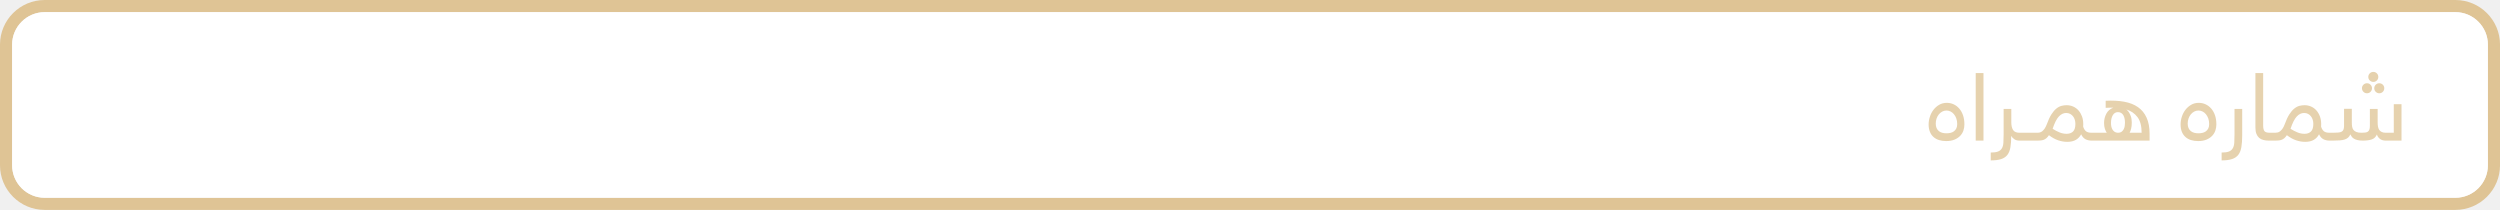
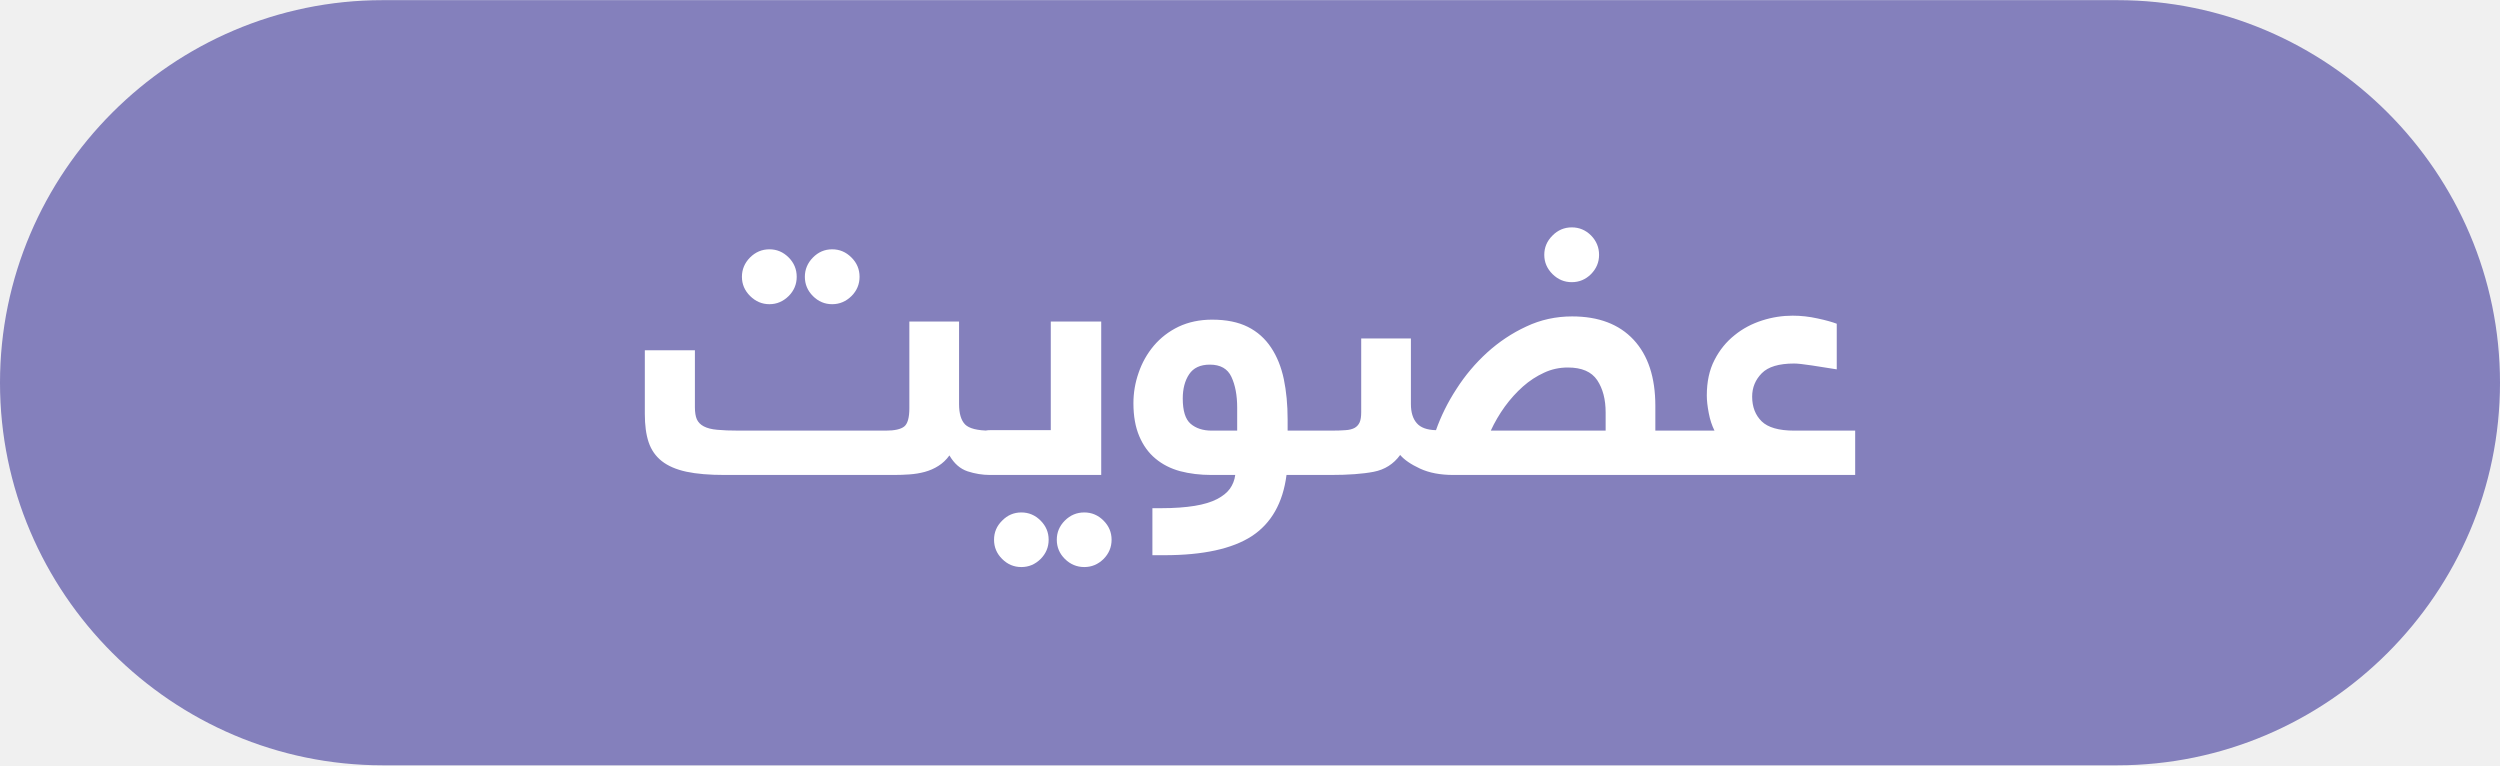
- <svg xmlns="http://www.w3.org/2000/svg" xml:space="preserve" width="11.005in" height="0.924in" version="1.1" style="shape-rendering:geometricPrecision; text-rendering:geometricPrecision; image-rendering:optimizeQuality; fill-rule:evenodd; clip-rule:evenodd" viewBox="0 0 110054 9240">
+ <svg xmlns="http://www.w3.org/2000/svg" xml:space="preserve" width="2.701in" height="0.827in" version="1.1" style="shape-rendering:geometricPrecision; text-rendering:geometricPrecision; image-rendering:optimizeQuality; fill-rule:evenodd; clip-rule:evenodd" viewBox="0 0 27011 8267">
  <defs>
    <style type="text/css">
   
-     .fil1 {fill:white}
-     .fil0 {fill:#DFC495;fill-rule:nonzero}
-     .fil2 {fill:#E6D2AE;fill-rule:nonzero}
+     .fil0 {fill:#8480BC}
+     .fil1 {fill:white;fill-rule:nonzero}
   
  </style>
  </defs>
  <g id="Layer_x0020_1">
-     <g id="_2508736002320">
-       <path class="fil0" d="M108092 9240l-106129 0c-541,0 -1031,-221 -1387,-576 -356,-356 -576,-847 -576,-1387l0 -5314c0,-540 220,-1031 576,-1387 356,-355 846,-576 1387,-576l106129 0c540,0 1031,221 1386,576 356,356 577,847 577,1387l0 5314c0,540 -221,1031 -577,1387 -355,355 -846,576 -1386,576zm-106129 -535l106129 0c392,0 749,-161 1008,-419 259,-259 420,-616 420,-1009l0 -5314c0,-393 -161,-750 -420,-1008 -259,-259 -616,-420 -1008,-420l-106129 0c-393,0 -750,161 -1009,420 -259,258 -420,615 -420,1008l0 5314c0,393 161,750 420,1009 259,258 616,419 1009,419z" />
-       <path class="fil1" d="M109520 7277l0 -5314c0,-393 -161,-750 -420,-1008 -259,-259 -616,-420 -1008,-420l-106129 0c-393,0 -750,161 -1009,420 -259,258 -420,615 -420,1008l0 5314c0,393 161,750 420,1009 259,258 616,419 1009,419l106129 0c392,0 749,-161 1008,-419 259,-259 420,-616 420,-1009z" />
-       <path class="fil2" d="M85689 4865c-70,0 -133,16 -192,48 -58,32 -108,75 -150,127 -42,53 -75,114 -98,183 -23,69 -34,142 -34,220 0,74 12,139 36,195 25,54 59,99 102,134 43,34 93,59 150,74 57,14 118,22 182,22 58,0 116,-6 173,-18 57,-12 107,-35 152,-66 45,-32 81,-74 108,-126 27,-51 41,-117 41,-197 0,-92 -13,-174 -39,-246 -26,-72 -60,-134 -104,-187 -43,-53 -93,-93 -150,-121 -57,-28 -116,-42 -177,-42zm-788 613c0,-112 18,-224 55,-336 35,-113 88,-215 158,-307 70,-91 154,-165 252,-222 99,-57 210,-86 335,-86 109,0 209,22 302,65 93,42 175,105 246,187 71,81 127,181 167,297 40,117 60,251 60,402 0,92 -14,181 -43,268 -30,87 -77,164 -142,233 -65,68 -149,124 -250,167 -102,42 -224,64 -365,64 -116,0 -222,-15 -316,-44 -94,-29 -175,-74 -244,-135 -69,-61 -122,-137 -158,-229 -38,-92 -57,-200 -57,-324zm2415 -2263l0 2975 -342 0 0 -2975 342 0zm1587 2975c-93,0 -169,-21 -230,-62 -61,-42 -106,-90 -136,-146 0,199 -12,368 -36,506 -24,137 -68,249 -135,334 -67,84 -158,145 -275,182 -117,38 -268,57 -456,57l0 -346c136,0 242,-15 319,-44 77,-29 133,-77 172,-142 38,-64 60,-148 67,-250 7,-102 10,-224 10,-368l0 -1117 338 0 0 592c0,141 26,253 77,335 51,82 147,123 285,123 111,0 166,55 166,166 0,70 -13,117 -39,142 -27,25 -69,38 -127,38zm-2 0c-111,0 -167,-56 -167,-167 0,-69 13,-117 40,-142 26,-25 68,-37 127,-37l616 0c111,0 167,55 167,166 0,70 -13,117 -40,142 -26,25 -68,38 -127,38l-616 0zm3180 0c-106,0 -198,-21 -276,-62 -78,-42 -140,-113 -188,-213l0 -8c-53,106 -130,188 -231,248 -101,60 -228,89 -381,89 -134,0 -266,-22 -398,-67 -133,-44 -269,-119 -410,-226 -37,56 -73,100 -111,132 -37,32 -77,55 -119,71 -42,15 -85,25 -130,29 -43,5 -91,7 -141,7l-179 0c-111,0 -166,-56 -166,-167 0,-69 13,-117 39,-142 27,-25 69,-37 127,-37l171 0c34,0 69,-4 105,-13 36,-7 72,-25 108,-53 36,-28 71,-67 106,-115 34,-49 67,-115 99,-198 63,-177 130,-321 201,-431 70,-110 142,-194 217,-254 73,-60 149,-99 225,-120 77,-19 152,-29 227,-29 103,0 200,20 290,60 90,40 168,97 233,171 65,74 116,162 154,262 37,102 55,215 55,341 0,19 0,38 -2,57 -1,18 -2,35 -2,51 28,90 68,157 122,203 53,45 138,68 255,68 111,0 166,55 165,166 0,70 -13,117 -39,142 -26,25 -68,38 -126,38zm-719 -737c0,-61 -8,-121 -26,-180 -17,-59 -44,-110 -79,-155 -36,-44 -78,-79 -127,-105 -50,-27 -108,-40 -174,-40 -117,0 -224,51 -322,155 -97,103 -189,283 -274,541 102,66 205,120 306,160 101,41 204,61 310,61 117,0 210,-33 281,-99 70,-67 105,-179 105,-338zm716 737c-111,0 -166,-56 -166,-167 0,-69 13,-117 39,-142 27,-25 69,-37 127,-37l664 0c-27,-40 -54,-95 -80,-167 -25,-72 -38,-161 -38,-267 0,-143 34,-279 100,-406 68,-126 170,-215 309,-265 -56,0 -112,1 -167,2 -56,1 -113,4 -171,6l0 -311c302,-16 574,-3 815,42 241,44 443,123 608,239 165,115 291,269 378,462 88,194 132,429 132,705l0 306 -2550 0zm1171 -346c58,0 107,-15 146,-44 39,-29 70,-65 92,-108 23,-43 38,-90 46,-141 8,-52 12,-100 12,-145 0,-61 -5,-120 -16,-177 -11,-57 -29,-107 -54,-153 -25,-44 -57,-79 -97,-103 -39,-24 -86,-37 -142,-37 -98,0 -174,45 -227,134 -53,88 -80,204 -80,345 0,50 4,100 14,150 10,50 26,95 50,135 24,40 54,74 92,100 36,26 84,41 143,44l21 0zm1029 0c0,-297 -61,-527 -182,-688 -120,-161 -284,-274 -492,-338 48,37 86,80 116,129 30,48 55,98 74,149 21,51 34,102 40,153 7,52 10,100 10,145 0,106 -9,196 -28,269 -19,73 -42,134 -67,181l529 0zm2502 -979c-69,0 -133,16 -191,48 -59,32 -109,75 -150,127 -43,53 -75,114 -98,183 -23,69 -35,142 -35,220 0,74 13,139 37,195 24,54 58,99 101,134 44,34 94,59 151,74 57,14 117,22 181,22 59,0 116,-6 173,-18 57,-12 108,-35 153,-66 44,-32 81,-74 108,-126 27,-51 41,-117 41,-197 0,-92 -14,-174 -39,-246 -26,-72 -61,-134 -104,-187 -43,-53 -93,-93 -150,-121 -57,-28 -116,-42 -178,-42zm-787 613c0,-112 18,-224 54,-336 36,-113 89,-215 158,-307 71,-91 155,-165 253,-222 98,-57 210,-86 334,-86 109,0 210,22 302,65 93,42 175,105 247,187 71,81 127,181 167,297 40,117 60,251 60,402 0,92 -15,181 -44,268 -29,87 -76,164 -141,233 -66,68 -149,124 -250,167 -103,42 -224,64 -365,64 -117,0 -222,-15 -316,-44 -94,-29 -176,-74 -244,-135 -69,-61 -122,-137 -159,-229 -37,-92 -56,-200 -56,-324zm2374 -684l338 0 0 1162c0,206 -12,379 -36,520 -24,140 -68,253 -135,339 -67,86 -159,149 -277,187 -118,39 -270,59 -458,59l0 -346c136,0 242,-15 319,-44 76,-29 134,-77 171,-142 39,-64 61,-148 68,-250 7,-102 10,-224 10,-368l0 -1117zm1791 1216c0,70 -14,117 -40,142 -26,25 -69,38 -127,38l-108 0c-90,0 -171,-9 -244,-28 -74,-18 -136,-49 -188,-93 -51,-45 -91,-104 -120,-177 -30,-75 -44,-167 -44,-278l0 -2399 341 0 0 2307c0,117 19,200 55,248 37,50 118,74 243,74l65 0c111,0 167,55 167,166zm2396 180c-105,0 -197,-21 -276,-62 -77,-42 -140,-113 -188,-213l0 -8c-53,106 -130,188 -230,248 -102,60 -229,89 -382,89 -133,0 -266,-22 -398,-67 -132,-44 -268,-119 -409,-226 -37,56 -74,100 -111,132 -38,32 -77,55 -120,71 -41,15 -85,25 -129,29 -44,5 -91,7 -141,7l-179 0c-111,0 -167,-56 -167,-167 0,-69 13,-117 40,-142 26,-25 69,-37 127,-37l171 0c34,0 68,-4 105,-13 36,-7 72,-25 107,-53 36,-28 72,-67 106,-115 35,-49 68,-115 99,-198 63,-177 131,-321 201,-431 71,-110 143,-194 217,-254 74,-60 149,-99 226,-120 76,-19 152,-29 227,-29 103,0 199,20 290,60 90,40 168,97 233,171 64,74 116,162 153,262 37,102 56,215 56,341 0,19 -1,38 -2,57 -2,18 -2,35 -2,51 27,90 68,157 121,203 54,45 138,68 255,68 112,0 167,55 165,166 0,70 -13,117 -39,142 -25,25 -68,38 -126,38zm-718 -737c0,-61 -8,-121 -26,-180 -18,-59 -44,-110 -80,-155 -35,-44 -77,-79 -127,-105 -50,-27 -107,-40 -174,-40 -117,0 -224,51 -321,155 -98,103 -189,283 -275,541 103,66 205,120 307,160 100,41 204,61 310,61 117,0 210,-33 280,-99 71,-67 106,-179 106,-338zm863 391c92,0 170,-3 232,-9 63,-5 114,-18 152,-39 38,-21 65,-51 81,-92 16,-39 25,-94 25,-164l0 -750 342 0 0 596c0,69 4,132 13,189 9,57 28,105 59,144 30,38 73,69 129,91 55,23 132,34 228,34 61,0 114,-3 161,-9 46,-5 84,-18 114,-39 31,-21 54,-51 68,-92 16,-39 23,-94 23,-164l0 -746 342 0 0 592c0,69 5,132 15,189 11,57 29,105 55,144 27,38 63,69 110,91 47,23 107,34 180,34l350 0 0 -1258 340 0 0 1604 -690 0c-109,0 -195,-26 -261,-77 -66,-53 -110,-116 -132,-194 -50,114 -128,187 -234,221 -105,33 -233,50 -382,50 -98,0 -178,-8 -240,-24 -62,-15 -114,-36 -156,-62 -41,-25 -74,-55 -97,-89 -24,-34 -44,-68 -61,-100 -24,58 -55,104 -93,139 -38,35 -87,63 -146,84 -60,21 -134,35 -221,41 -88,7 -193,11 -315,11l-138 0c-111,0 -167,-56 -167,-167 0,-69 14,-117 40,-142 26,-25 69,-37 127,-37l147 0zm1278 -1959c0,-61 22,-113 65,-156 43,-43 95,-64 157,-64 61,0 113,21 155,64 43,43 65,95 65,156 0,61 -22,113 -65,156 -42,44 -94,65 -155,65 -62,0 -114,-21 -157,-65 -43,-43 -65,-95 -65,-156zm541 0c0,-61 22,-113 65,-156 44,-43 96,-64 157,-64 61,0 113,21 156,64 42,43 64,95 64,156 0,61 -22,113 -64,156 -43,44 -95,65 -156,65 -61,0 -113,-21 -157,-65 -43,-43 -65,-95 -65,-156zm-262 -499c0,-61 22,-113 65,-157 44,-43 96,-64 157,-64 61,0 112,21 155,64 43,44 64,96 64,157 0,61 -21,113 -64,156 -43,42 -94,64 -155,64 -61,0 -113,-22 -157,-64 -43,-43 -65,-95 -65,-156z" />
+     <g id="_2508682238928">
+       <path class="fil0" d="M4134 0l18743 0c2274,0 4134,1861 4134,4134 0,2273 -1861,4133 -4134,4133l-18743 0c-2274,0 -4134,-1860 -4134,-4133 0,-2274 1860,-4134 4134,-4134z" />
+       <path class="fil1" d="M10696 5130c-80,0 -161,-13 -241,-39 -81,-27 -146,-84 -197,-172 -34,47 -74,85 -119,113 -45,29 -94,50 -148,65 -52,14 -107,23 -164,27 -57,4 -113,6 -169,6l-1829 0c-164,0 -301,-11 -413,-35 -111,-24 -200,-63 -266,-115 -67,-53 -114,-121 -142,-204 -28,-84 -41,-185 -41,-305l0 -688 541 0 0 615c0,55 7,99 21,131 15,32 40,58 75,76 36,19 85,32 146,37 61,6 139,9 234,9l1587 0c95,0 161,-15 198,-44 37,-29 56,-95 56,-197l0 -938 537 0 0 892c0,102 22,176 65,220 44,44 133,67 269,67 21,0 42,2 61,6 21,5 38,15 54,30 15,15 27,37 35,68 9,30 12,72 12,125 0,95 -13,161 -39,196 -27,36 -68,54 -123,54zm-2680 -2141c0,-79 29,-149 87,-208 59,-59 129,-89 210,-89 80,0 149,29 208,88 58,58 87,128 87,209 0,80 -29,150 -87,208 -59,58 -128,88 -208,88 -80,0 -149,-30 -208,-88 -59,-58 -89,-128 -89,-208zm680 0c0,-79 29,-149 87,-208 58,-59 127,-89 208,-89 80,0 149,29 208,88 59,58 88,128 88,209 0,80 -29,150 -87,208 -59,58 -128,88 -209,88 -81,0 -150,-30 -208,-88 -58,-58 -87,-128 -87,-208zm1998 2141c-22,0 -43,-2 -62,-6 -20,-4 -38,-14 -54,-31 -15,-17 -27,-41 -35,-72 -9,-30 -12,-72 -12,-125 0,-95 13,-160 40,-196 26,-36 67,-54 123,-54l659 0 0 -1174 545 0 0 1658 -1204 0zm46 700c0,-80 29,-149 88,-207 58,-59 127,-88 207,-88 80,0 149,29 208,88 58,58 87,127 87,207 0,80 -29,150 -87,208 -59,58 -128,87 -208,87 -80,0 -149,-29 -207,-87 -59,-58 -88,-128 -88,-208zm678 0c0,-80 29,-149 87,-207 59,-59 129,-88 210,-88 80,0 149,29 208,88 58,58 87,127 87,207 0,80 -29,150 -87,208 -59,58 -128,87 -208,87 -80,0 -150,-29 -209,-87 -59,-58 -88,-128 -88,-208zm2482 -700c-39,303 -165,523 -375,661 -211,137 -527,206 -945,206l-129 0 0 -508 96 0c141,0 261,-9 360,-25 99,-16 180,-41 242,-73 63,-33 109,-70 140,-113 30,-43 50,-92 57,-148l-258 0c-122,0 -235,-14 -338,-41 -102,-28 -191,-73 -266,-136 -75,-62 -133,-143 -175,-242 -42,-99 -63,-217 -63,-356 0,-111 18,-221 56,-329 37,-109 92,-206 164,-292 73,-86 162,-155 268,-206 106,-50 227,-76 362,-76 154,0 282,26 386,78 104,52 187,127 251,223 64,96 110,210 138,342 27,131 41,276 41,435l0 121 305 0c22,0 42,2 63,6 19,5 36,15 51,30 15,15 27,37 36,68 8,30 13,72 13,125 0,95 -13,161 -39,196 -27,36 -68,54 -124,54l-317 0zm-1121 -826c0,133 28,224 85,273 57,49 133,74 228,74l275 0 0 -249c0,-133 -21,-243 -62,-331 -41,-89 -119,-133 -233,-133 -104,0 -178,35 -224,104 -46,69 -69,156 -69,262zm1607 347c61,0 112,-2 151,-5 40,-2 73,-11 98,-24 25,-14 43,-34 55,-60 12,-27 17,-64 17,-111l0 -796 537 0 0 709c0,89 21,158 63,206 41,48 110,74 208,76 53,-150 126,-299 221,-445 94,-147 205,-278 331,-393 127,-115 268,-210 424,-282 154,-73 320,-109 495,-109 286,0 507,84 664,252 157,169 235,407 235,715l0 267 330 0c21,0 42,2 62,6 19,5 37,15 52,30 16,15 28,37 37,68 7,30 11,72 11,125 0,95 -13,161 -39,196 -27,36 -68,54 -123,54l-2513 0c-141,0 -261,-23 -360,-69 -99,-46 -170,-95 -214,-147 -71,98 -167,159 -287,182 -120,23 -275,34 -464,34l-162 0c-22,0 -42,-2 -62,-6 -20,-4 -37,-14 -53,-29 -16,-16 -27,-39 -36,-69 -8,-31 -11,-73 -11,-125 0,-96 13,-161 39,-197 26,-36 67,-53 123,-53l171 0zm2962 0l0 -196c0,-141 -30,-257 -91,-349 -62,-92 -167,-137 -318,-137 -89,0 -175,18 -256,56 -81,37 -158,87 -228,149 -71,63 -136,135 -196,217 -59,82 -110,169 -152,260l1241 0zm-663 -1899c0,-80 29,-149 88,-208 58,-59 128,-89 209,-89 80,0 150,29 208,87 58,59 87,129 87,210 0,80 -29,149 -87,208 -58,58 -128,87 -208,87 -80,0 -149,-29 -208,-87 -59,-59 -89,-128 -89,-208zm1839 1899c-27,-54 -48,-116 -62,-190 -14,-73 -21,-136 -21,-189 0,-148 27,-276 83,-384 55,-108 128,-197 217,-268 88,-72 188,-124 297,-159 109,-35 219,-52 330,-52 90,0 180,10 270,30 90,19 159,39 207,57l0 493c-86,-13 -175,-27 -267,-42 -92,-14 -157,-21 -193,-21 -165,0 -281,35 -350,105 -69,70 -104,154 -104,253 0,111 35,200 103,267 68,66 185,100 351,100l659 0 0 479 -1829 0c-22,0 -42,-2 -62,-6 -20,-4 -37,-14 -53,-29 -16,-16 -27,-39 -36,-69 -8,-31 -12,-73 -12,-125 0,-96 14,-161 40,-197 26,-36 67,-53 123,-53l309 0z" />
    </g>
  </g>
</svg>
